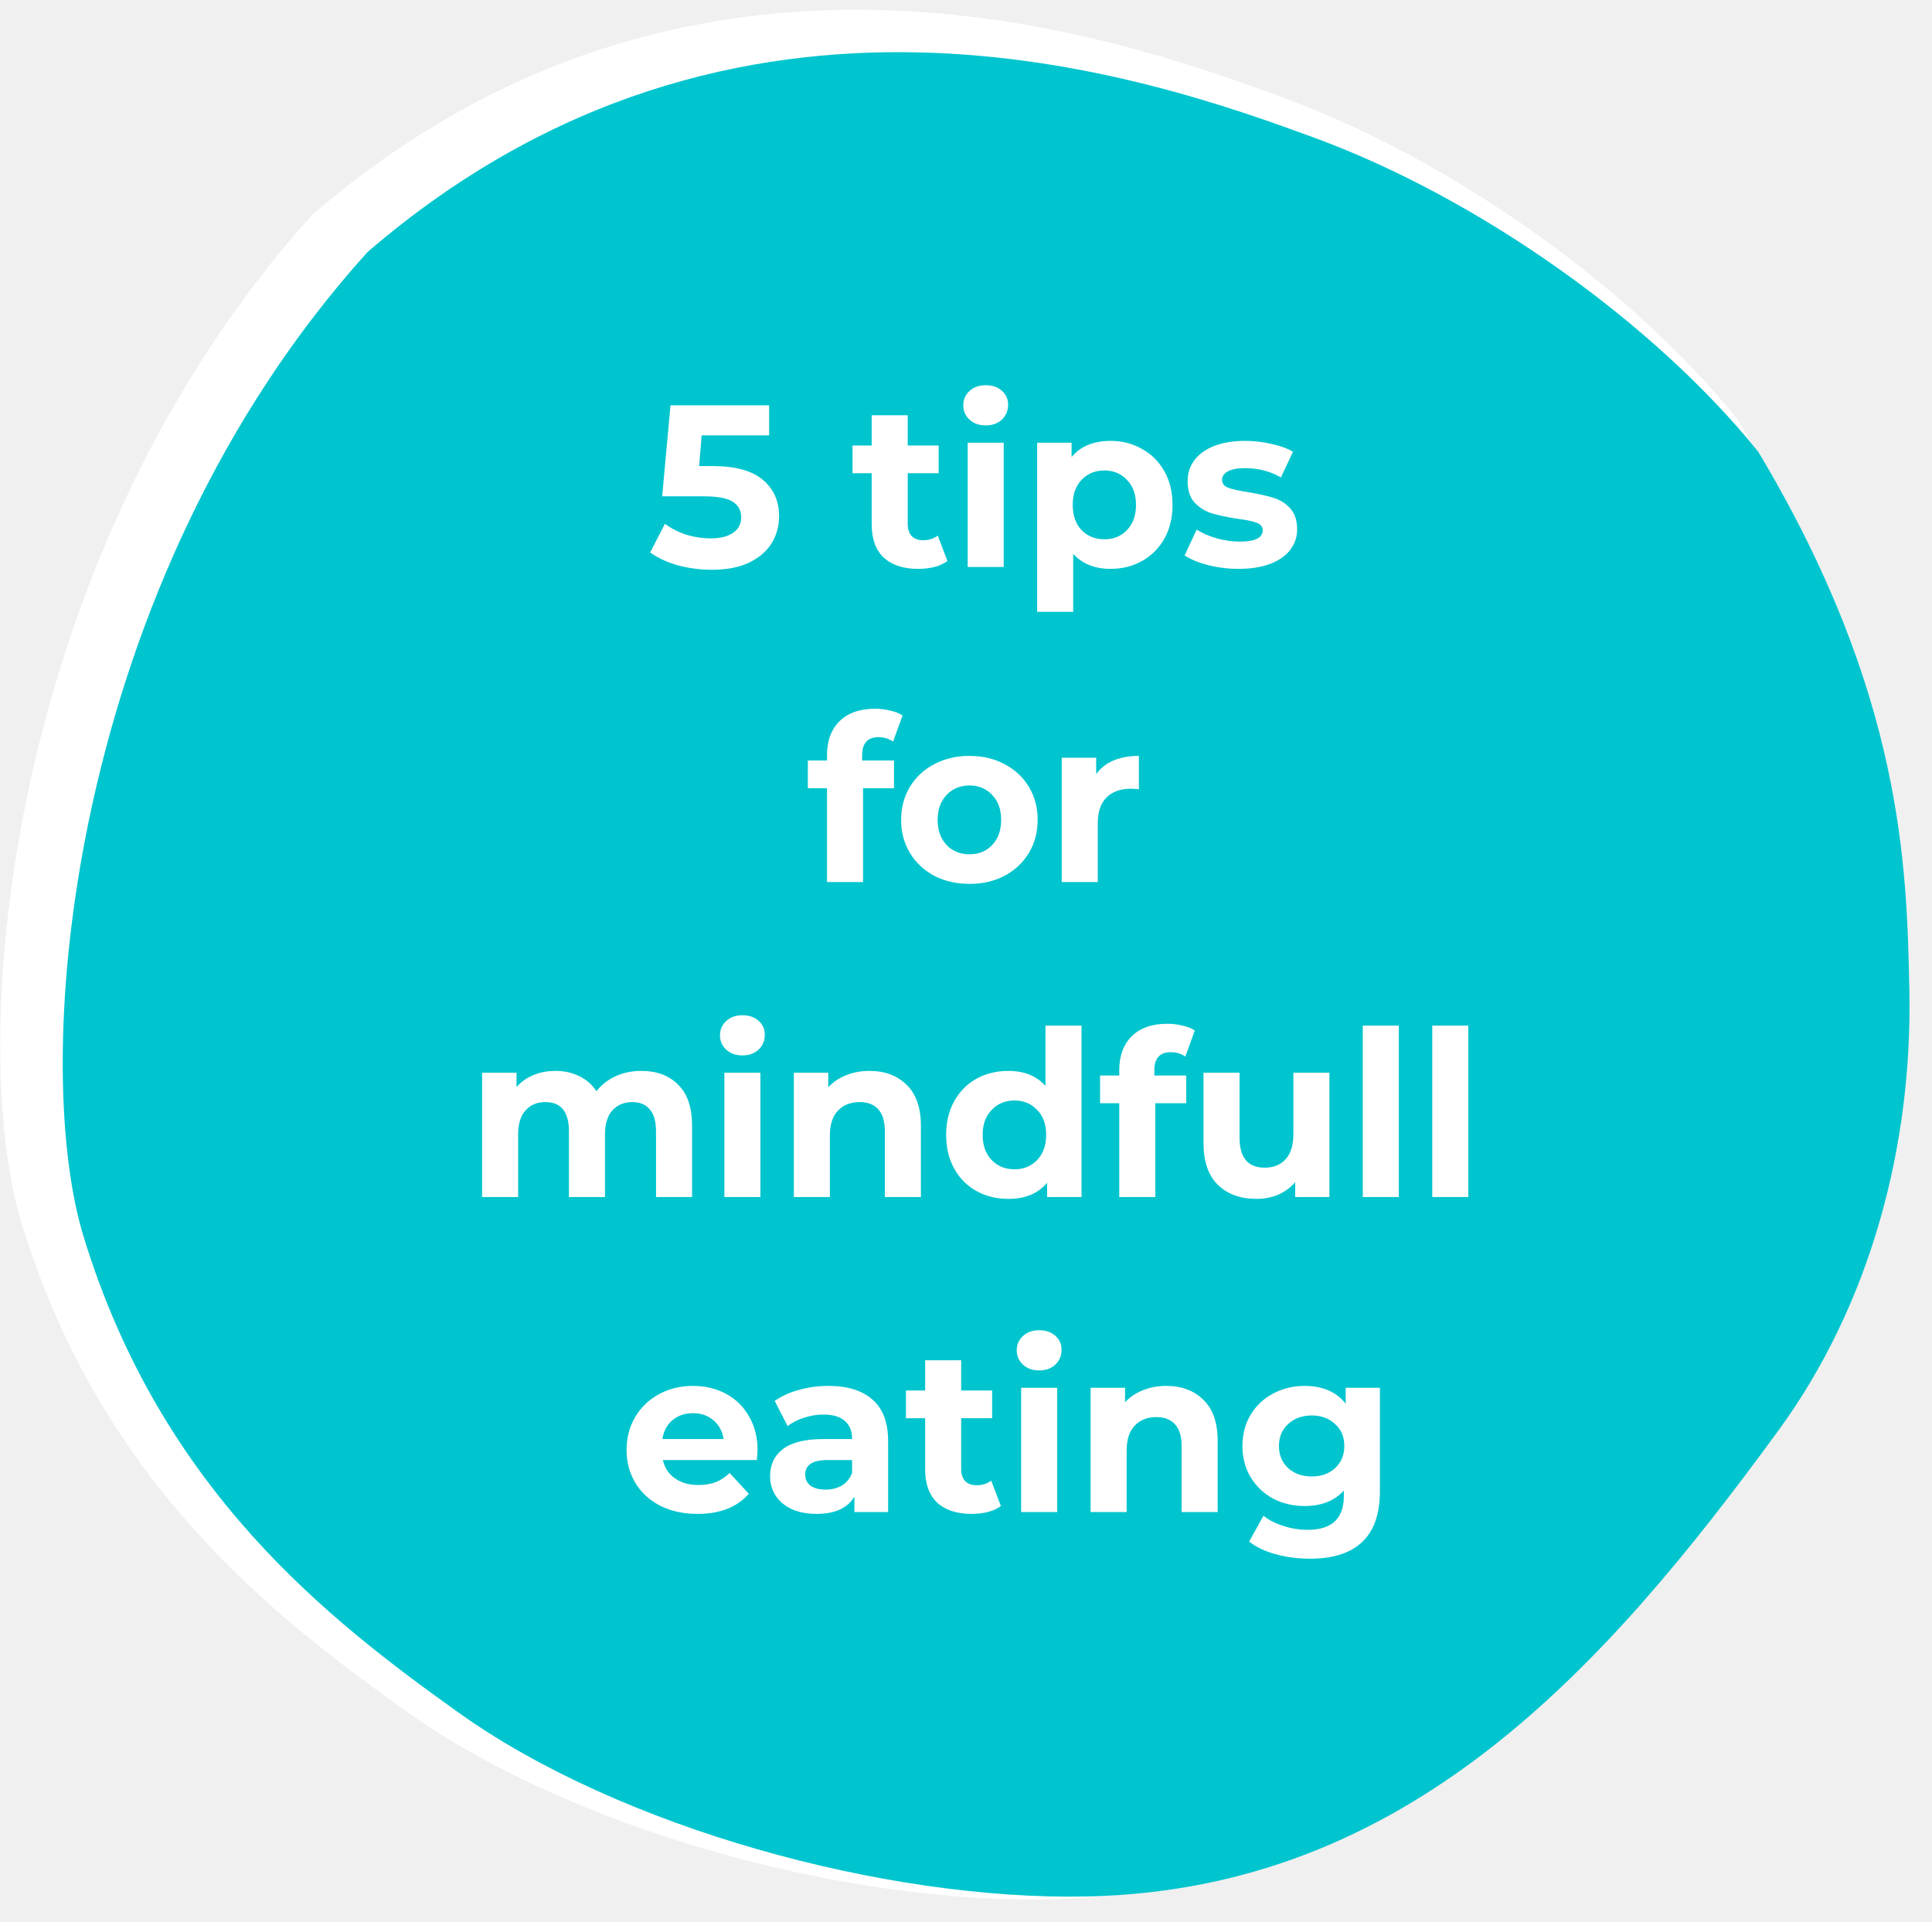
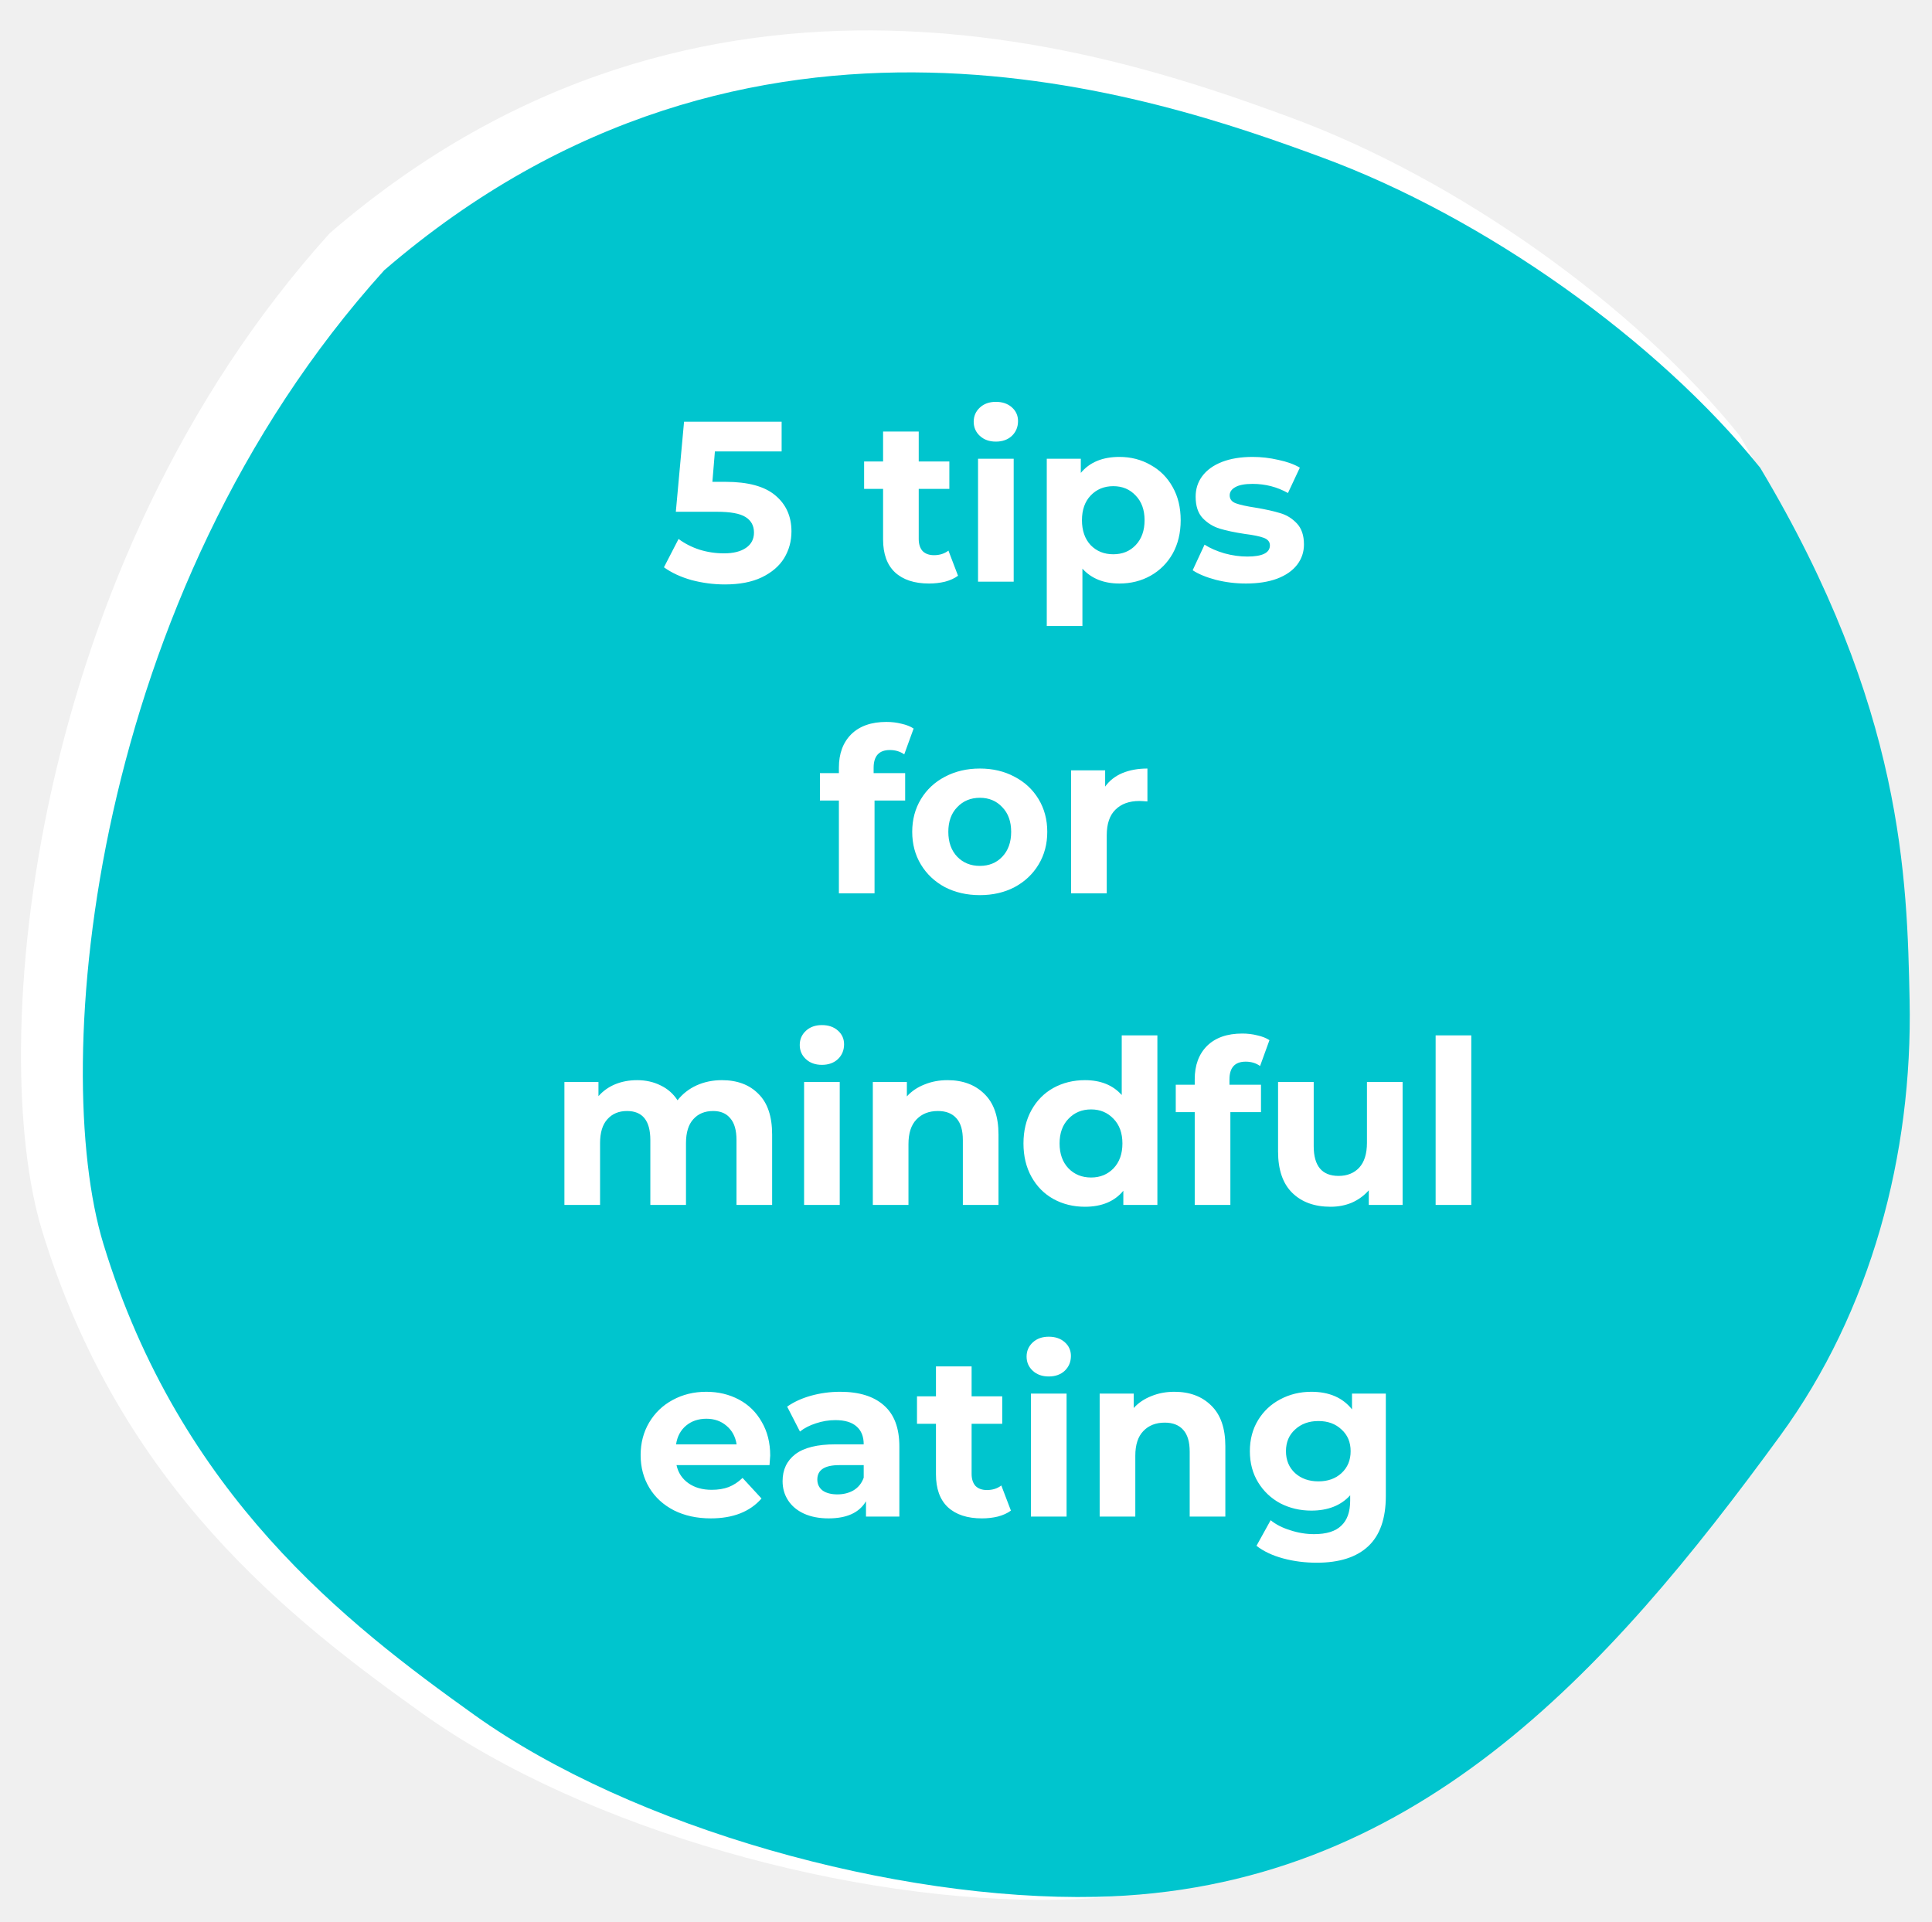
- <svg xmlns="http://www.w3.org/2000/svg" width="184" height="183" viewBox="0 0 184 183" fill="none">
-   <path d="M2.054 116.49C-3.335 98.86 0.734 52.569 29.755 20.44C65.959 -10.75 106.079 3.37 122.186 9.289C138.294 15.208 155.343 27.359 165.473 39.924C179.615 63.551 179.965 80.468 180.212 92.436C180.527 107.685 176.393 123.149 167.445 135.405C150.409 158.738 131.202 180.24 99.941 180.886C80.222 181.293 54.335 174.15 38.66 162.954C26.01 153.918 9.628 141.265 2.054 116.49Z" fill="white" />
-   <path d="M7.957 117.76C2.697 100.553 6.668 55.372 34.993 24.013C70.329 -6.429 109.487 7.353 125.209 13.13C140.93 18.907 157.571 30.766 167.457 43.03C181.26 66.091 181.602 82.601 181.843 94.282C182.15 109.166 178.115 124.26 169.382 136.221C152.755 158.995 134.008 179.981 103.496 180.612C84.25 181.009 58.984 174.038 43.685 163.11C31.338 154.291 15.349 141.941 7.957 117.76Z" fill="#00C5CE" />
-   <path d="M67.838 44.386C70.009 44.386 71.608 44.819 72.634 45.684C73.675 46.549 74.196 47.708 74.196 49.16C74.196 50.099 73.962 50.957 73.492 51.734C73.023 52.497 72.304 53.113 71.336 53.582C70.383 54.037 69.202 54.264 67.794 54.264C66.709 54.264 65.638 54.125 64.582 53.846C63.541 53.553 62.654 53.142 61.92 52.614L63.328 49.886C63.915 50.326 64.59 50.671 65.352 50.92C66.115 51.155 66.9 51.272 67.706 51.272C68.601 51.272 69.305 51.096 69.818 50.744C70.332 50.392 70.588 49.901 70.588 49.27C70.588 48.61 70.317 48.111 69.774 47.774C69.246 47.437 68.322 47.268 67.002 47.268H63.064L63.856 38.6H73.25V41.46H66.826L66.584 44.386H67.838ZM90.233 53.428C89.895 53.677 89.477 53.868 88.979 54C88.495 54.117 87.981 54.176 87.439 54.176C86.031 54.176 84.938 53.817 84.161 53.098C83.398 52.379 83.017 51.323 83.017 49.93V45.068H81.191V42.428H83.017V39.546H86.449V42.428H89.397V45.068H86.449V49.886C86.449 50.385 86.573 50.773 86.823 51.052C87.087 51.316 87.453 51.448 87.923 51.448C88.465 51.448 88.927 51.301 89.309 51.008L90.233 53.428ZM92.159 42.164H95.591V54H92.159V42.164ZM93.875 40.514C93.245 40.514 92.731 40.331 92.335 39.964C91.939 39.597 91.741 39.143 91.741 38.6C91.741 38.057 91.939 37.603 92.335 37.236C92.731 36.869 93.245 36.686 93.875 36.686C94.506 36.686 95.019 36.862 95.415 37.214C95.811 37.566 96.009 38.006 96.009 38.534C96.009 39.106 95.811 39.583 95.415 39.964C95.019 40.331 94.506 40.514 93.875 40.514ZM105.772 41.988C106.872 41.988 107.87 42.245 108.764 42.758C109.674 43.257 110.385 43.968 110.898 44.892C111.412 45.801 111.668 46.865 111.668 48.082C111.668 49.299 111.412 50.37 110.898 51.294C110.385 52.203 109.674 52.915 108.764 53.428C107.87 53.927 106.872 54.176 105.772 54.176C104.262 54.176 103.074 53.699 102.208 52.746V58.268H98.776V42.164H102.054V43.528C102.905 42.501 104.144 41.988 105.772 41.988ZM105.178 51.36C106.058 51.36 106.777 51.067 107.334 50.48C107.906 49.879 108.192 49.079 108.192 48.082C108.192 47.085 107.906 46.293 107.334 45.706C106.777 45.105 106.058 44.804 105.178 44.804C104.298 44.804 103.572 45.105 103 45.706C102.443 46.293 102.164 47.085 102.164 48.082C102.164 49.079 102.443 49.879 103 50.48C103.572 51.067 104.298 51.36 105.178 51.36ZM117.948 54.176C116.965 54.176 116.005 54.059 115.066 53.824C114.127 53.575 113.379 53.267 112.822 52.9L113.966 50.436C114.494 50.773 115.132 51.052 115.88 51.272C116.628 51.477 117.361 51.58 118.08 51.58C119.532 51.58 120.258 51.221 120.258 50.502C120.258 50.165 120.06 49.923 119.664 49.776C119.268 49.629 118.659 49.505 117.838 49.402C116.87 49.255 116.071 49.087 115.44 48.896C114.809 48.705 114.259 48.368 113.79 47.884C113.335 47.4 113.108 46.711 113.108 45.816C113.108 45.068 113.321 44.408 113.746 43.836C114.186 43.249 114.817 42.795 115.638 42.472C116.474 42.149 117.457 41.988 118.586 41.988C119.422 41.988 120.251 42.083 121.072 42.274C121.908 42.45 122.597 42.699 123.14 43.022L121.996 45.464C120.955 44.877 119.818 44.584 118.586 44.584C117.853 44.584 117.303 44.687 116.936 44.892C116.569 45.097 116.386 45.361 116.386 45.684C116.386 46.051 116.584 46.307 116.98 46.454C117.376 46.601 118.007 46.74 118.872 46.872C119.84 47.033 120.632 47.209 121.248 47.4C121.864 47.576 122.399 47.906 122.854 48.39C123.309 48.874 123.536 49.549 123.536 50.414C123.536 51.147 123.316 51.8 122.876 52.372C122.436 52.944 121.791 53.391 120.94 53.714C120.104 54.022 119.107 54.176 117.948 54.176ZM82.107 72.428H85.143V75.068H82.195V84H78.763V75.068H76.937V72.428H78.763V71.9C78.763 70.551 79.159 69.48 79.951 68.688C80.757 67.896 81.887 67.5 83.339 67.5C83.852 67.5 84.336 67.559 84.791 67.676C85.26 67.779 85.649 67.933 85.957 68.138L85.055 70.624C84.659 70.345 84.197 70.206 83.669 70.206C82.627 70.206 82.107 70.778 82.107 71.922V72.428ZM92.334 84.176C91.088 84.176 89.966 83.919 88.968 83.406C87.986 82.878 87.216 82.152 86.658 81.228C86.101 80.304 85.822 79.255 85.822 78.082C85.822 76.909 86.101 75.86 86.658 74.936C87.216 74.012 87.986 73.293 88.968 72.78C89.966 72.252 91.088 71.988 92.334 71.988C93.581 71.988 94.695 72.252 95.678 72.78C96.661 73.293 97.431 74.012 97.988 74.936C98.546 75.86 98.824 76.909 98.824 78.082C98.824 79.255 98.546 80.304 97.988 81.228C97.431 82.152 96.661 82.878 95.678 83.406C94.695 83.919 93.581 84.176 92.334 84.176ZM92.334 81.36C93.214 81.36 93.933 81.067 94.49 80.48C95.062 79.879 95.348 79.079 95.348 78.082C95.348 77.085 95.062 76.293 94.49 75.706C93.933 75.105 93.214 74.804 92.334 74.804C91.454 74.804 90.728 75.105 90.156 75.706C89.584 76.293 89.298 77.085 89.298 78.082C89.298 79.079 89.584 79.879 90.156 80.48C90.728 81.067 91.454 81.36 92.334 81.36ZM104.396 73.726C104.807 73.154 105.357 72.721 106.046 72.428C106.75 72.135 107.557 71.988 108.466 71.988V75.156C108.085 75.127 107.828 75.112 107.696 75.112C106.714 75.112 105.944 75.391 105.386 75.948C104.829 76.491 104.55 77.312 104.55 78.412V84H101.118V72.164H104.396V73.726ZM61.072 101.988C62.553 101.988 63.727 102.428 64.592 103.308C65.472 104.173 65.912 105.479 65.912 107.224V114H62.48V107.752C62.48 106.813 62.282 106.117 61.886 105.662C61.505 105.193 60.955 104.958 60.236 104.958C59.429 104.958 58.791 105.222 58.322 105.75C57.853 106.263 57.618 107.033 57.618 108.06V114H54.186V107.752C54.186 105.889 53.438 104.958 51.942 104.958C51.15 104.958 50.519 105.222 50.05 105.75C49.581 106.263 49.346 107.033 49.346 108.06V114H45.914V102.164H49.192V103.528C49.632 103.029 50.167 102.648 50.798 102.384C51.443 102.12 52.147 101.988 52.91 101.988C53.746 101.988 54.501 102.157 55.176 102.494C55.851 102.817 56.393 103.293 56.804 103.924C57.288 103.308 57.897 102.831 58.63 102.494C59.378 102.157 60.192 101.988 61.072 101.988ZM68.988 102.164H72.42V114H68.988V102.164ZM70.704 100.514C70.074 100.514 69.56 100.331 69.164 99.964C68.768 99.597 68.57 99.143 68.57 98.6C68.57 98.057 68.768 97.603 69.164 97.236C69.56 96.869 70.074 96.686 70.704 96.686C71.335 96.686 71.848 96.862 72.244 97.214C72.64 97.566 72.838 98.006 72.838 98.534C72.838 99.106 72.64 99.583 72.244 99.964C71.848 100.331 71.335 100.514 70.704 100.514ZM82.799 101.988C84.266 101.988 85.447 102.428 86.341 103.308C87.251 104.188 87.706 105.493 87.706 107.224V114H84.273V107.752C84.273 106.813 84.068 106.117 83.657 105.662C83.247 105.193 82.653 104.958 81.876 104.958C81.01 104.958 80.321 105.229 79.808 105.772C79.294 106.3 79.037 107.092 79.037 108.148V114H75.606V102.164H78.883V103.55C79.338 103.051 79.903 102.67 80.578 102.406C81.252 102.127 81.993 101.988 82.799 101.988ZM103.001 97.676V114H99.723V112.636C98.873 113.663 97.641 114.176 96.027 114.176C94.913 114.176 93.901 113.927 92.991 113.428C92.097 112.929 91.393 112.218 90.879 111.294C90.366 110.37 90.109 109.299 90.109 108.082C90.109 106.865 90.366 105.794 90.879 104.87C91.393 103.946 92.097 103.235 92.991 102.736C93.901 102.237 94.913 101.988 96.027 101.988C97.538 101.988 98.719 102.465 99.569 103.418V97.676H103.001ZM96.621 111.36C97.487 111.36 98.205 111.067 98.777 110.48C99.349 109.879 99.635 109.079 99.635 108.082C99.635 107.085 99.349 106.293 98.777 105.706C98.205 105.105 97.487 104.804 96.621 104.804C95.741 104.804 95.015 105.105 94.443 105.706C93.871 106.293 93.585 107.085 93.585 108.082C93.585 109.079 93.871 109.879 94.443 110.48C95.015 111.067 95.741 111.36 96.621 111.36ZM109.94 102.428H112.976V105.068H110.028V114H106.596V105.068H104.77V102.428H106.596V101.9C106.596 100.551 106.992 99.48 107.784 98.688C108.59 97.896 109.72 97.5 111.172 97.5C111.685 97.5 112.169 97.559 112.624 97.676C113.093 97.779 113.482 97.933 113.79 98.138L112.888 100.624C112.492 100.345 112.03 100.206 111.502 100.206C110.46 100.206 109.94 100.778 109.94 101.922V102.428ZM126.61 102.164V114H123.354V112.592C122.899 113.105 122.356 113.501 121.726 113.78C121.095 114.044 120.413 114.176 119.68 114.176C118.125 114.176 116.893 113.729 115.984 112.834C115.074 111.939 114.62 110.612 114.62 108.852V102.164H118.052V108.346C118.052 110.253 118.851 111.206 120.45 111.206C121.271 111.206 121.931 110.942 122.43 110.414C122.928 109.871 123.178 109.072 123.178 108.016V102.164H126.61ZM129.789 97.676H133.221V114H129.789V97.676ZM136.406 97.676H139.838V114H136.406V97.676ZM72.15 138.126C72.15 138.17 72.128 138.478 72.084 139.05H63.13C63.291 139.783 63.672 140.363 64.274 140.788C64.875 141.213 65.623 141.426 66.518 141.426C67.134 141.426 67.676 141.338 68.146 141.162C68.63 140.971 69.077 140.678 69.488 140.282L71.314 142.262C70.199 143.538 68.571 144.176 66.43 144.176C65.095 144.176 63.914 143.919 62.888 143.406C61.861 142.878 61.069 142.152 60.512 141.228C59.954 140.304 59.676 139.255 59.676 138.082C59.676 136.923 59.947 135.882 60.49 134.958C61.047 134.019 61.802 133.293 62.756 132.78C63.724 132.252 64.802 131.988 65.99 131.988C67.148 131.988 68.197 132.237 69.136 132.736C70.074 133.235 70.808 133.953 71.336 134.892C71.878 135.816 72.15 136.894 72.15 138.126ZM66.012 134.584C65.234 134.584 64.582 134.804 64.054 135.244C63.526 135.684 63.203 136.285 63.086 137.048H68.916C68.798 136.3 68.476 135.706 67.948 135.266C67.42 134.811 66.774 134.584 66.012 134.584ZM78.886 131.988C80.72 131.988 82.128 132.428 83.11 133.308C84.093 134.173 84.584 135.486 84.584 137.246V144H81.372V142.526C80.727 143.626 79.524 144.176 77.764 144.176C76.855 144.176 76.063 144.022 75.388 143.714C74.728 143.406 74.222 142.981 73.87 142.438C73.518 141.895 73.342 141.279 73.342 140.59C73.342 139.49 73.753 138.625 74.574 137.994C75.41 137.363 76.694 137.048 78.424 137.048H81.152C81.152 136.3 80.925 135.728 80.47 135.332C80.016 134.921 79.334 134.716 78.424 134.716C77.794 134.716 77.17 134.819 76.554 135.024C75.953 135.215 75.44 135.479 75.014 135.816L73.782 133.418C74.428 132.963 75.198 132.611 76.092 132.362C77.002 132.113 77.933 131.988 78.886 131.988ZM78.622 141.866C79.209 141.866 79.73 141.734 80.184 141.47C80.639 141.191 80.962 140.788 81.152 140.26V139.05H78.798C77.39 139.05 76.686 139.512 76.686 140.436C76.686 140.876 76.855 141.228 77.192 141.492C77.544 141.741 78.021 141.866 78.622 141.866ZM95.324 143.428C94.987 143.677 94.569 143.868 94.07 144C93.586 144.117 93.073 144.176 92.53 144.176C91.122 144.176 90.03 143.817 89.252 143.098C88.49 142.379 88.108 141.323 88.108 139.93V135.068H86.282V132.428H88.108V129.546H91.54V132.428H94.488V135.068H91.54V139.886C91.54 140.385 91.665 140.773 91.914 141.052C92.178 141.316 92.545 141.448 93.014 141.448C93.557 141.448 94.019 141.301 94.4 141.008L95.324 143.428ZM97.251 132.164H100.683V144H97.251V132.164ZM98.967 130.514C98.336 130.514 97.823 130.331 97.427 129.964C97.031 129.597 96.833 129.143 96.833 128.6C96.833 128.057 97.031 127.603 97.427 127.236C97.823 126.869 98.336 126.686 98.967 126.686C99.598 126.686 100.111 126.862 100.507 127.214C100.903 127.566 101.101 128.006 101.101 128.534C101.101 129.106 100.903 129.583 100.507 129.964C100.111 130.331 99.598 130.514 98.967 130.514ZM111.062 131.988C112.529 131.988 113.71 132.428 114.604 133.308C115.514 134.188 115.968 135.493 115.968 137.224V144H112.536V137.752C112.536 136.813 112.331 136.117 111.92 135.662C111.51 135.193 110.916 134.958 110.138 134.958C109.273 134.958 108.584 135.229 108.07 135.772C107.557 136.3 107.3 137.092 107.3 138.148V144H103.868V132.164H107.146V133.55C107.601 133.051 108.166 132.67 108.84 132.406C109.515 132.127 110.256 131.988 111.062 131.988ZM131.418 132.164V142.02C131.418 144.191 130.853 145.804 129.724 146.86C128.595 147.916 126.945 148.444 124.774 148.444C123.63 148.444 122.545 148.305 121.518 148.026C120.491 147.747 119.641 147.344 118.966 146.816L120.33 144.352C120.829 144.763 121.459 145.085 122.222 145.32C122.985 145.569 123.747 145.694 124.51 145.694C125.698 145.694 126.571 145.423 127.128 144.88C127.7 144.352 127.986 143.545 127.986 142.46V141.954C127.091 142.937 125.845 143.428 124.246 143.428C123.161 143.428 122.163 143.193 121.254 142.724C120.359 142.24 119.648 141.565 119.12 140.7C118.592 139.835 118.328 138.837 118.328 137.708C118.328 136.579 118.592 135.581 119.12 134.716C119.648 133.851 120.359 133.183 121.254 132.714C122.163 132.23 123.161 131.988 124.246 131.988C125.962 131.988 127.267 132.553 128.162 133.682V132.164H131.418ZM124.928 140.612C125.837 140.612 126.578 140.348 127.15 139.82C127.737 139.277 128.03 138.573 128.03 137.708C128.03 136.843 127.737 136.146 127.15 135.618C126.578 135.075 125.837 134.804 124.928 134.804C124.019 134.804 123.271 135.075 122.684 135.618C122.097 136.146 121.804 136.843 121.804 137.708C121.804 138.573 122.097 139.277 122.684 139.82C123.271 140.348 124.019 140.612 124.928 140.612Z" fill="white" />
+ <svg xmlns="http://www.w3.org/2000/svg" width="186" height="185" viewBox="0 0 186 185" fill="none">
+   <path d="M4.054 118.49C-1.335 100.86 2.734 54.569 31.755 22.44C67.959 -8.75 108.079 5.37 124.186 11.289C140.294 17.208 157.343 29.359 167.473 41.924C181.615 65.551 181.965 82.468 182.212 94.436C182.527 109.685 178.393 125.149 169.445 137.405C152.409 160.738 133.202 182.24 101.941 182.886C82.222 183.293 56.335 176.15 40.66 164.954C28.01 155.918 11.628 143.265 4.054 118.49Z" fill="white" />
+   <path d="M9.957 119.76C4.697 102.553 8.668 57.372 36.993 26.013C72.329 -4.429 111.487 9.353 127.209 15.13C142.93 20.907 159.571 32.766 169.457 45.03C183.26 68.091 183.602 84.601 183.843 96.282C184.15 111.166 180.115 126.26 171.382 138.221C154.755 160.995 136.008 181.981 105.496 182.612C86.25 183.009 60.984 176.038 45.685 165.11C33.338 156.291 17.349 143.941 9.957 119.76Z" fill="#00C5CE" />
+   <path d="M69.838 46.386C72.009 46.386 73.608 46.819 74.634 47.684C75.675 48.549 76.196 49.708 76.196 51.16C76.196 52.099 75.962 52.957 75.492 53.734C75.023 54.497 74.304 55.113 73.336 55.582C72.383 56.037 71.202 56.264 69.794 56.264C68.709 56.264 67.638 56.125 66.582 55.846C65.541 55.553 64.653 55.142 63.92 54.614L65.328 51.886C65.915 52.326 66.59 52.671 67.352 52.92C68.115 53.155 68.9 53.272 69.706 53.272C70.601 53.272 71.305 53.096 71.818 52.744C72.332 52.392 72.588 51.901 72.588 51.27C72.588 50.61 72.317 50.111 71.774 49.774C71.246 49.437 70.322 49.268 69.002 49.268H65.064L65.856 40.6H75.25V43.46H68.826L68.584 46.386H69.838ZM92.233 55.428C91.895 55.677 91.477 55.868 90.979 56C90.495 56.117 89.981 56.176 89.439 56.176C88.031 56.176 86.938 55.817 86.161 55.098C85.398 54.379 85.017 53.323 85.017 51.93V47.068H83.191V44.428H85.017V41.546H88.449V44.428H91.397V47.068H88.449V51.886C88.449 52.385 88.573 52.773 88.823 53.052C89.087 53.316 89.453 53.448 89.923 53.448C90.465 53.448 90.927 53.301 91.309 53.008L92.233 55.428ZM94.159 44.164H97.591V56H94.159V44.164ZM95.875 42.514C95.245 42.514 94.731 42.331 94.335 41.964C93.939 41.597 93.741 41.143 93.741 40.6C93.741 40.057 93.939 39.603 94.335 39.236C94.731 38.869 95.245 38.686 95.875 38.686C96.506 38.686 97.019 38.862 97.415 39.214C97.811 39.566 98.009 40.006 98.009 40.534C98.009 41.106 97.811 41.583 97.415 41.964C97.019 42.331 96.506 42.514 95.875 42.514ZM107.772 43.988C108.872 43.988 109.87 44.245 110.764 44.758C111.674 45.257 112.385 45.968 112.898 46.892C113.412 47.801 113.668 48.865 113.668 50.082C113.668 51.299 113.412 52.37 112.898 53.294C112.385 54.203 111.674 54.915 110.764 55.428C109.87 55.927 108.872 56.176 107.772 56.176C106.262 56.176 105.074 55.699 104.208 54.746V60.268H100.776V44.164H104.054V45.528C104.905 44.501 106.144 43.988 107.772 43.988ZM107.178 53.36C108.058 53.36 108.777 53.067 109.334 52.48C109.906 51.879 110.192 51.079 110.192 50.082C110.192 49.085 109.906 48.293 109.334 47.706C108.777 47.105 108.058 46.804 107.178 46.804C106.298 46.804 105.572 47.105 105 47.706C104.443 48.293 104.164 49.085 104.164 50.082C104.164 51.079 104.443 51.879 105 52.48C105.572 53.067 106.298 53.36 107.178 53.36ZM119.948 56.176C118.965 56.176 118.005 56.059 117.066 55.824C116.127 55.575 115.379 55.267 114.822 54.9L115.966 52.436C116.494 52.773 117.132 53.052 117.88 53.272C118.628 53.477 119.361 53.58 120.08 53.58C121.532 53.58 122.258 53.221 122.258 52.502C122.258 52.165 122.06 51.923 121.664 51.776C121.268 51.629 120.659 51.505 119.838 51.402C118.87 51.255 118.071 51.087 117.44 50.896C116.809 50.705 116.259 50.368 115.79 49.884C115.335 49.4 115.108 48.711 115.108 47.816C115.108 47.068 115.321 46.408 115.746 45.836C116.186 45.249 116.817 44.795 117.638 44.472C118.474 44.149 119.457 43.988 120.586 43.988C121.422 43.988 122.251 44.083 123.072 44.274C123.908 44.45 124.597 44.699 125.14 45.022L123.996 47.464C122.955 46.877 121.818 46.584 120.586 46.584C119.853 46.584 119.303 46.687 118.936 46.892C118.569 47.097 118.386 47.361 118.386 47.684C118.386 48.051 118.584 48.307 118.98 48.454C119.376 48.601 120.007 48.74 120.872 48.872C121.84 49.033 122.632 49.209 123.248 49.4C123.864 49.576 124.399 49.906 124.854 50.39C125.309 50.874 125.536 51.549 125.536 52.414C125.536 53.147 125.316 53.8 124.876 54.372C124.436 54.944 123.791 55.391 122.94 55.714C122.104 56.022 121.107 56.176 119.948 56.176ZM84.107 74.428H87.143V77.068H84.195V86H80.763V77.068H78.937V74.428H80.763V73.9C80.763 72.551 81.159 71.48 81.951 70.688C82.757 69.896 83.887 69.5 85.339 69.5C85.852 69.5 86.336 69.559 86.791 69.676C87.26 69.779 87.649 69.933 87.957 70.138L87.055 72.624C86.659 72.345 86.197 72.206 85.669 72.206C84.627 72.206 84.107 72.778 84.107 73.922V74.428ZM94.334 86.176C93.088 86.176 91.966 85.919 90.968 85.406C89.986 84.878 89.216 84.152 88.658 83.228C88.101 82.304 87.822 81.255 87.822 80.082C87.822 78.909 88.101 77.86 88.658 76.936C89.216 76.012 89.986 75.293 90.968 74.78C91.966 74.252 93.088 73.988 94.334 73.988C95.581 73.988 96.695 74.252 97.678 74.78C98.661 75.293 99.431 76.012 99.988 76.936C100.545 77.86 100.824 78.909 100.824 80.082C100.824 81.255 100.545 82.304 99.988 83.228C99.431 84.152 98.661 84.878 97.678 85.406C96.695 85.919 95.581 86.176 94.334 86.176ZM94.334 83.36C95.214 83.36 95.933 83.067 96.49 82.48C97.062 81.879 97.348 81.079 97.348 80.082C97.348 79.085 97.062 78.293 96.49 77.706C95.933 77.105 95.214 76.804 94.334 76.804C93.454 76.804 92.728 77.105 92.156 77.706C91.584 78.293 91.298 79.085 91.298 80.082C91.298 81.079 91.584 81.879 92.156 82.48C92.728 83.067 93.454 83.36 94.334 83.36ZM106.396 75.726C106.807 75.154 107.357 74.721 108.046 74.428C108.75 74.135 109.557 73.988 110.466 73.988V77.156C110.085 77.127 109.828 77.112 109.696 77.112C108.714 77.112 107.944 77.391 107.386 77.948C106.829 78.491 106.55 79.312 106.55 80.412V86H103.118V74.164H106.396V75.726ZM69.496 103.988C70.977 103.988 72.151 104.428 73.016 105.308C73.896 106.173 74.336 107.479 74.336 109.224V116H70.904V109.752C70.904 108.813 70.706 108.117 70.31 107.662C69.929 107.193 69.379 106.958 68.66 106.958C67.853 106.958 67.215 107.222 66.746 107.75C66.277 108.263 66.042 109.033 66.042 110.06V116H62.61V109.752C62.61 107.889 61.862 106.958 60.366 106.958C59.574 106.958 58.943 107.222 58.474 107.75C58.005 108.263 57.77 109.033 57.77 110.06V116H54.338V104.164H57.616V105.528C58.056 105.029 58.591 104.648 59.222 104.384C59.867 104.12 60.571 103.988 61.334 103.988C62.17 103.988 62.925 104.157 63.6 104.494C64.275 104.817 64.817 105.293 65.228 105.924C65.712 105.308 66.321 104.831 67.054 104.494C67.802 104.157 68.616 103.988 69.496 103.988ZM77.412 104.164H80.844V116H77.412V104.164ZM79.128 102.514C78.498 102.514 77.984 102.331 77.588 101.964C77.192 101.597 76.994 101.143 76.994 100.6C76.994 100.057 77.192 99.603 77.588 99.236C77.984 98.869 78.498 98.686 79.128 98.686C79.759 98.686 80.272 98.862 80.668 99.214C81.064 99.566 81.262 100.006 81.262 100.534C81.262 101.106 81.064 101.583 80.668 101.964C80.272 102.331 79.759 102.514 79.128 102.514ZM91.223 103.988C92.69 103.988 93.871 104.428 94.765 105.308C95.675 106.188 96.129 107.493 96.129 109.224V116H92.697V109.752C92.697 108.813 92.492 108.117 92.081 107.662C91.671 107.193 91.077 106.958 90.299 106.958C89.434 106.958 88.745 107.229 88.231 107.772C87.718 108.3 87.461 109.092 87.461 110.148V116H84.029V104.164H87.307V105.55C87.762 105.051 88.327 104.67 89.001 104.406C89.676 104.127 90.417 103.988 91.223 103.988ZM111.425 99.676V116H108.147V114.636C107.296 115.663 106.064 116.176 104.451 116.176C103.336 116.176 102.324 115.927 101.415 115.428C100.52 114.929 99.817 114.218 99.303 113.294C98.79 112.37 98.533 111.299 98.533 110.082C98.533 108.865 98.79 107.794 99.303 106.87C99.817 105.946 100.52 105.235 101.415 104.736C102.324 104.237 103.336 103.988 104.451 103.988C105.962 103.988 107.142 104.465 107.993 105.418V99.676H111.425ZM105.045 113.36C105.91 113.36 106.629 113.067 107.201 112.48C107.773 111.879 108.059 111.079 108.059 110.082C108.059 109.085 107.773 108.293 107.201 107.706C106.629 107.105 105.91 106.804 105.045 106.804C104.165 106.804 103.439 107.105 102.867 107.706C102.295 108.293 102.009 109.085 102.009 110.082C102.009 111.079 102.295 111.879 102.867 112.48C103.439 113.067 104.165 113.36 105.045 113.36ZM118.364 104.428H121.4V107.068H118.452V116H115.02V107.068H113.194V104.428H115.02V103.9C115.02 102.551 115.416 101.48 116.208 100.688C117.014 99.896 118.144 99.5 119.596 99.5C120.109 99.5 120.593 99.559 121.048 99.676C121.517 99.779 121.906 99.933 122.214 100.138L121.312 102.624C120.916 102.345 120.454 102.206 119.926 102.206C118.884 102.206 118.364 102.778 118.364 103.922V104.428ZM135.033 104.164V116H131.777V114.592C131.323 115.105 130.78 115.501 130.149 115.78C129.519 116.044 128.837 116.176 128.103 116.176C126.549 116.176 125.317 115.729 124.407 114.834C123.498 113.939 123.043 112.612 123.043 110.852V104.164H126.475V110.346C126.475 112.253 127.275 113.206 128.873 113.206C129.695 113.206 130.355 112.942 130.853 112.414C131.352 111.871 131.601 111.072 131.601 110.016V104.164H135.033ZM138.213 99.676H141.645V116H138.213V99.676ZM74.15 140.126C74.15 140.17 74.128 140.478 74.084 141.05H65.13C65.291 141.783 65.672 142.363 66.274 142.788C66.875 143.213 67.623 143.426 68.518 143.426C69.134 143.426 69.676 143.338 70.146 143.162C70.63 142.971 71.077 142.678 71.488 142.282L73.314 144.262C72.199 145.538 70.571 146.176 68.43 146.176C67.095 146.176 65.914 145.919 64.888 145.406C63.861 144.878 63.069 144.152 62.512 143.228C61.954 142.304 61.676 141.255 61.676 140.082C61.676 138.923 61.947 137.882 62.49 136.958C63.047 136.019 63.802 135.293 64.756 134.78C65.724 134.252 66.802 133.988 67.99 133.988C69.148 133.988 70.197 134.237 71.136 134.736C72.074 135.235 72.808 135.953 73.336 136.892C73.878 137.816 74.15 138.894 74.15 140.126ZM68.012 136.584C67.234 136.584 66.582 136.804 66.054 137.244C65.526 137.684 65.203 138.285 65.086 139.048H70.916C70.798 138.3 70.476 137.706 69.948 137.266C69.42 136.811 68.774 136.584 68.012 136.584ZM80.886 133.988C82.72 133.988 84.128 134.428 85.11 135.308C86.093 136.173 86.584 137.486 86.584 139.246V146H83.372V144.526C82.727 145.626 81.524 146.176 79.764 146.176C78.855 146.176 78.063 146.022 77.388 145.714C76.728 145.406 76.222 144.981 75.87 144.438C75.518 143.895 75.342 143.279 75.342 142.59C75.342 141.49 75.753 140.625 76.574 139.994C77.41 139.363 78.694 139.048 80.424 139.048H83.152C83.152 138.3 82.925 137.728 82.47 137.332C82.016 136.921 81.334 136.716 80.424 136.716C79.794 136.716 79.17 136.819 78.554 137.024C77.953 137.215 77.44 137.479 77.014 137.816L75.782 135.418C76.428 134.963 77.198 134.611 78.092 134.362C79.002 134.113 79.933 133.988 80.886 133.988ZM80.622 143.866C81.209 143.866 81.73 143.734 82.184 143.47C82.639 143.191 82.962 142.788 83.152 142.26V141.05H80.798C79.39 141.05 78.686 141.512 78.686 142.436C78.686 142.876 78.855 143.228 79.192 143.492C79.544 143.741 80.021 143.866 80.622 143.866ZM97.324 145.428C96.987 145.677 96.569 145.868 96.07 146C95.586 146.117 95.073 146.176 94.53 146.176C93.122 146.176 92.03 145.817 91.252 145.098C90.49 144.379 90.108 143.323 90.108 141.93V137.068H88.282V134.428H90.108V131.546H93.54V134.428H96.488V137.068H93.54V141.886C93.54 142.385 93.665 142.773 93.914 143.052C94.178 143.316 94.545 143.448 95.014 143.448C95.557 143.448 96.019 143.301 96.4 143.008L97.324 145.428ZM99.251 134.164H102.683V146H99.251V134.164ZM100.967 132.514C100.336 132.514 99.823 132.331 99.427 131.964C99.031 131.597 98.833 131.143 98.833 130.6C98.833 130.057 99.031 129.603 99.427 129.236C99.823 128.869 100.336 128.686 100.967 128.686C101.598 128.686 102.111 128.862 102.507 129.214C102.903 129.566 103.101 130.006 103.101 130.534C103.101 131.106 102.903 131.583 102.507 131.964C102.111 132.331 101.598 132.514 100.967 132.514ZM113.062 133.988C114.529 133.988 115.71 134.428 116.604 135.308C117.514 136.188 117.968 137.493 117.968 139.224V146H114.536V139.752C114.536 138.813 114.331 138.117 113.92 137.662C113.51 137.193 112.916 136.958 112.138 136.958C111.273 136.958 110.584 137.229 110.07 137.772C109.557 138.3 109.3 139.092 109.3 140.148V146H105.868V134.164H109.146V135.55C109.601 135.051 110.166 134.67 110.84 134.406C111.515 134.127 112.256 133.988 113.062 133.988ZM133.418 134.164V144.02C133.418 146.191 132.853 147.804 131.724 148.86C130.595 149.916 128.945 150.444 126.774 150.444C125.63 150.444 124.545 150.305 123.518 150.026C122.491 149.747 121.641 149.344 120.966 148.816L122.33 146.352C122.829 146.763 123.459 147.085 124.222 147.32C124.985 147.569 125.747 147.694 126.51 147.694C127.698 147.694 128.571 147.423 129.128 146.88C129.7 146.352 129.986 145.545 129.986 144.46V143.954C129.091 144.937 127.845 145.428 126.246 145.428C125.161 145.428 124.163 145.193 123.254 144.724C122.359 144.24 121.648 143.565 121.12 142.7C120.592 141.835 120.328 140.837 120.328 139.708C120.328 138.579 120.592 137.581 121.12 136.716C121.648 135.851 122.359 135.183 123.254 134.714C124.163 134.23 125.161 133.988 126.246 133.988C127.962 133.988 129.267 134.553 130.162 135.682V134.164H133.418ZM126.928 142.612C127.837 142.612 128.578 142.348 129.15 141.82C129.737 141.277 130.03 140.573 130.03 139.708C130.03 138.843 129.737 138.146 129.15 137.618C128.578 137.075 127.837 136.804 126.928 136.804C126.019 136.804 125.271 137.075 124.684 137.618C124.097 138.146 123.804 138.843 123.804 139.708C123.804 140.573 124.097 141.277 124.684 141.82C125.271 142.348 126.019 142.612 126.928 142.612Z" fill="white" />
</svg>
